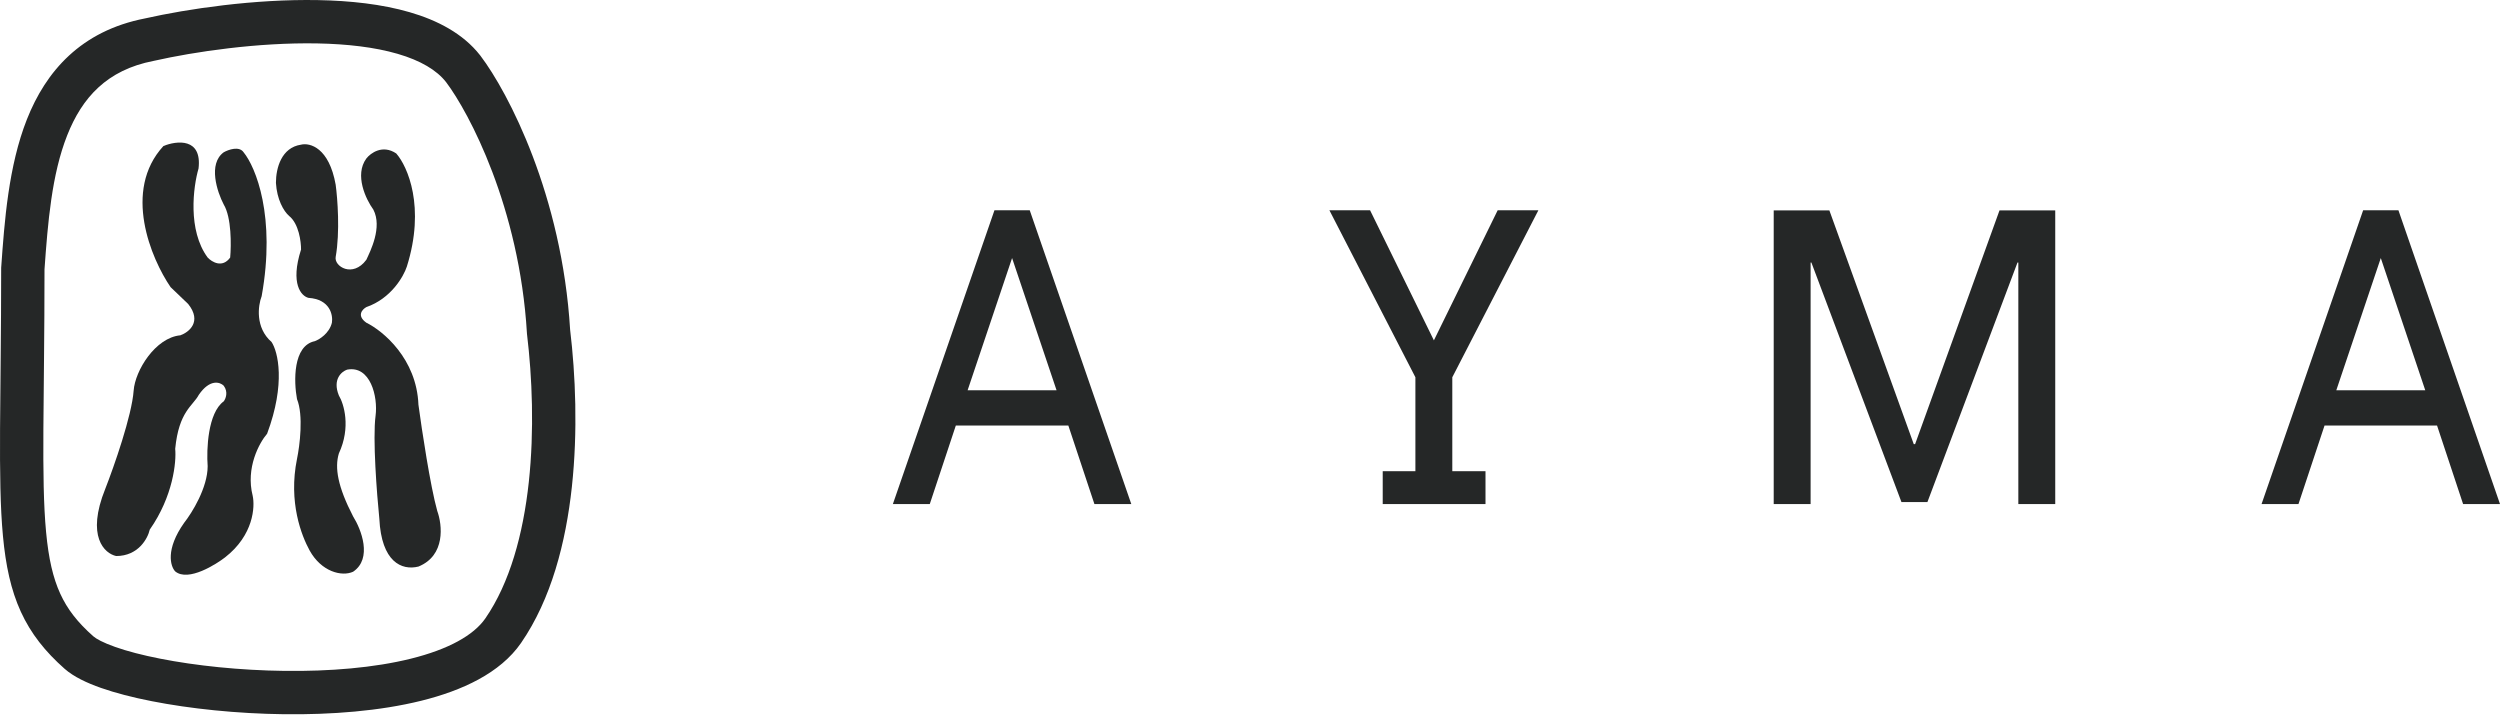
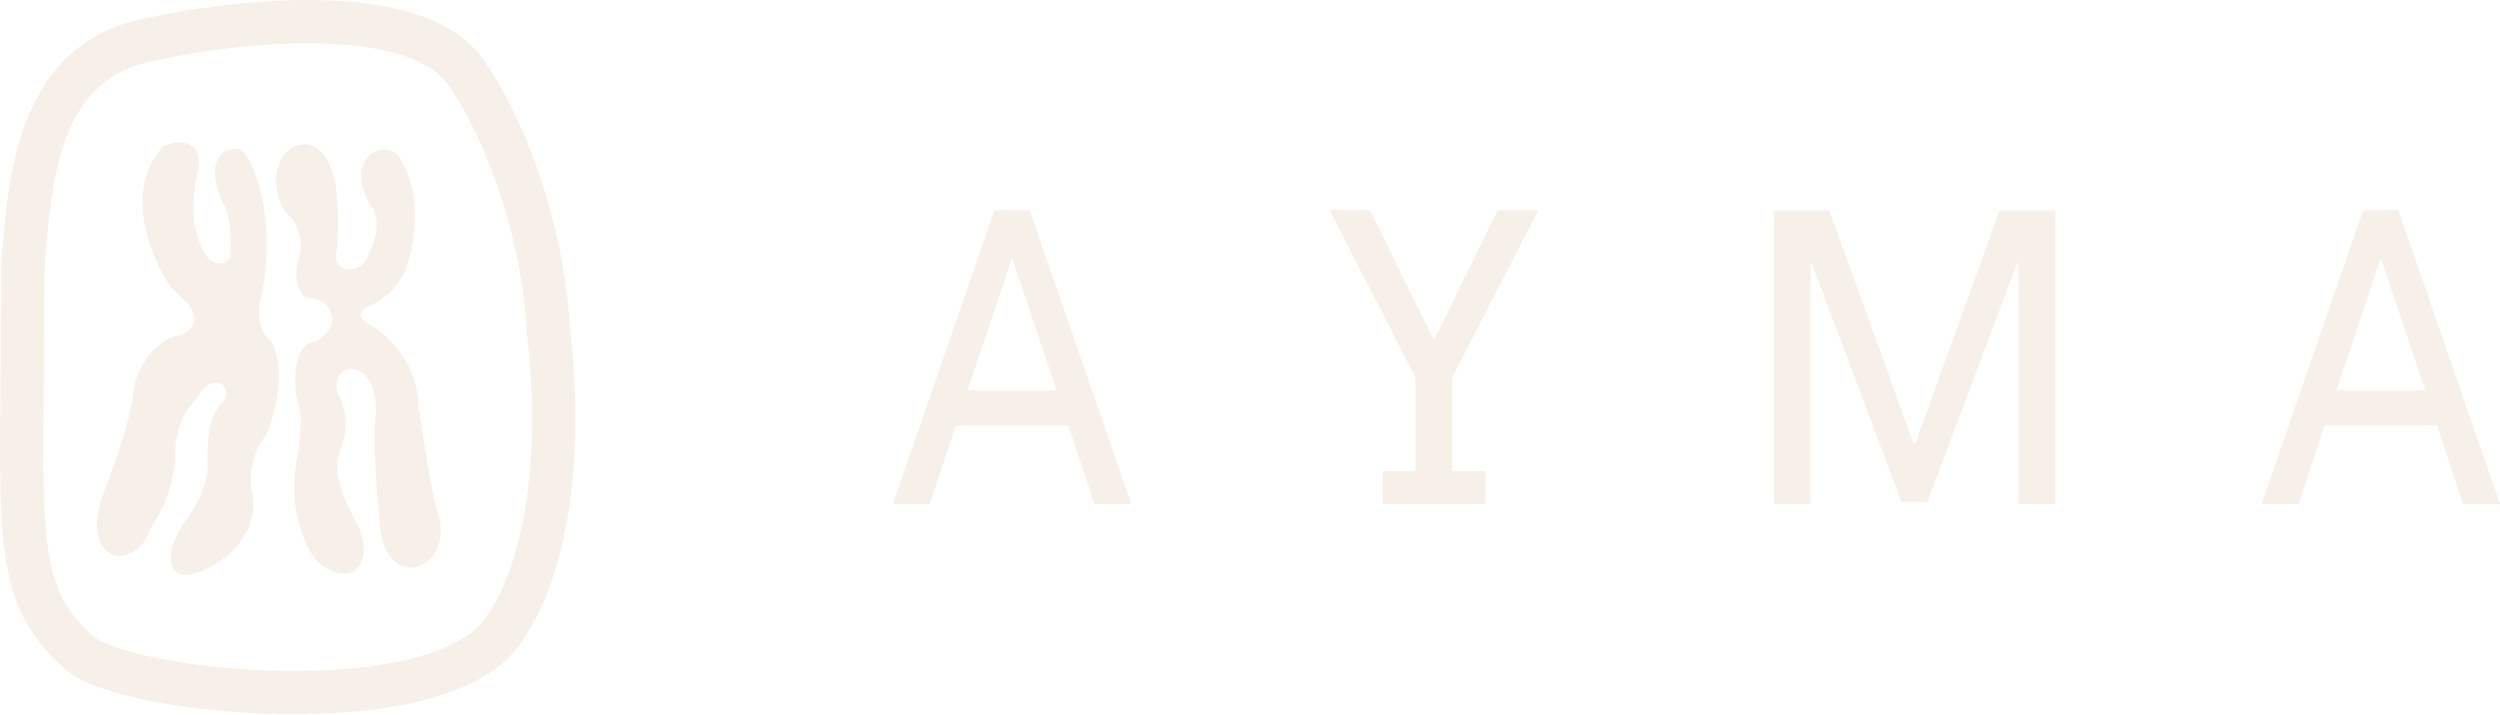
<svg xmlns="http://www.w3.org/2000/svg" width="126" height="36" viewBox="0 0 126 36" fill="none">
-   <path d="M8.238 7.359C6.168 9.605 7.615 13.037 8.598 14.472L9.486 15.323C10.196 16.218 9.519 16.747 9.091 16.899C7.828 17.018 6.808 18.68 6.736 19.686C6.646 20.947 5.745 23.514 5.305 24.639C4.335 27.043 5.268 27.897 5.855 28.024C6.972 28.024 7.448 27.137 7.547 26.694C8.726 25.011 8.894 23.277 8.83 22.62C9.016 20.723 9.718 20.467 10.021 19.897C10.58 19.086 11.091 19.254 11.276 19.44C11.513 19.76 11.375 20.099 11.276 20.228C10.476 20.807 10.402 22.646 10.466 23.492C10.466 24.579 9.676 25.849 9.281 26.349C8.334 27.689 8.586 28.54 8.83 28.798C9.493 29.346 10.924 28.417 11.34 28.094C12.789 26.968 12.853 25.533 12.736 24.991C12.375 23.578 13.069 22.315 13.462 21.86C14.409 19.321 14.007 17.72 13.687 17.237C12.853 16.511 13.006 15.396 13.187 14.929C13.914 10.905 12.884 8.416 12.277 7.675C12.057 7.349 11.518 7.539 11.276 7.675C10.476 8.255 10.943 9.671 11.276 10.307C11.671 10.96 11.657 12.361 11.601 12.98C11.206 13.526 10.68 13.208 10.466 12.98C9.451 11.607 9.737 9.415 10.007 8.491C10.188 6.932 8.903 7.087 8.238 7.359Z" fill="#252727" />
-   <path d="M15.173 7.291C14.189 7.437 13.907 8.459 13.907 9.219C13.956 10.043 14.289 10.641 14.575 10.887C15.059 11.276 15.176 12.175 15.173 12.577C14.616 14.317 15.19 14.925 15.546 15.012C16.638 15.085 16.789 15.878 16.728 16.265C16.598 16.8 16.102 17.107 15.87 17.194C14.755 17.419 14.805 19.235 14.969 20.115C15.301 20.932 15.108 22.464 14.969 23.128C14.525 25.313 15.201 27.006 15.602 27.738C16.193 28.815 17.225 29.076 17.797 28.815C18.782 28.151 18.207 26.68 17.797 26.028C17.02 24.524 16.861 23.578 17.079 22.853C17.693 21.536 17.335 20.357 17.079 19.932C16.747 19.116 17.218 18.724 17.494 18.63C18.665 18.405 19.056 19.988 18.929 20.953C18.777 22.107 18.993 24.897 19.119 26.148C19.225 28.315 20.238 28.766 21.089 28.555C22.462 27.997 22.294 26.455 22.038 25.753C21.689 24.509 21.26 21.664 21.089 20.397C20.999 18.077 19.302 16.676 18.465 16.265C17.964 15.91 18.256 15.592 18.465 15.477C19.703 15.049 20.341 13.938 20.505 13.435C21.45 10.428 20.542 8.382 19.97 7.734C19.284 7.272 18.681 7.711 18.465 7.987C17.852 8.821 18.444 10.052 18.817 10.564C19.281 11.458 18.66 12.666 18.465 13.091C17.779 14.02 16.832 13.428 16.918 12.95C17.143 11.688 17.011 9.998 16.918 9.311C16.586 7.436 15.616 7.183 15.173 7.291Z" fill="#252727" />
-   <path d="M7.306 0.929C9.451 0.447 12.824 -0.055 16.028 0.005C17.634 0.035 19.242 0.206 20.65 0.616C22.036 1.019 23.334 1.685 24.195 2.784L24.218 2.814L24.221 2.818C25.61 4.652 28.324 9.839 28.735 16.628C29.006 18.891 29.126 21.729 28.823 24.53C28.521 27.327 27.786 30.194 26.262 32.404C25.21 33.928 23.284 34.808 21.235 35.317C19.141 35.837 16.694 36.026 14.318 35.997C11.937 35.968 9.58 35.72 7.651 35.34C6.687 35.151 5.811 34.925 5.084 34.669C4.386 34.423 3.718 34.113 3.259 33.709C2.282 32.846 1.557 31.939 1.049 30.829C0.548 29.731 0.287 28.497 0.149 27.021C-0.122 24.134 0.059 19.96 0.059 13.536V13.497L0.062 13.458C0.225 11.158 0.427 8.369 1.355 6.019C2.313 3.593 4.079 1.559 7.306 0.929ZM15.988 2.188C12.995 2.133 9.794 2.607 7.771 3.063L7.755 3.067L7.738 3.07C5.391 3.524 4.137 4.921 3.386 6.822C2.607 8.793 2.41 11.218 2.243 13.575C2.243 20.144 2.066 24.071 2.323 26.818C2.449 28.162 2.674 29.129 3.036 29.921C3.391 30.699 3.907 31.367 4.705 32.071C4.839 32.19 5.181 32.387 5.81 32.608C6.409 32.82 7.177 33.021 8.073 33.197C9.862 33.55 12.087 33.786 14.345 33.813C16.608 33.841 18.856 33.658 20.708 33.197C22.605 32.726 23.875 32.017 24.464 31.164C25.694 29.379 26.367 26.924 26.652 24.295C26.934 21.683 26.821 19.003 26.563 16.856L26.559 16.823L26.557 16.79C26.18 10.451 23.633 5.662 22.484 4.141C22.016 3.539 21.204 3.052 20.04 2.713C18.883 2.376 17.484 2.216 15.988 2.188Z" fill="#252727" />
-   <path d="M50.121 10.596H51.898L57.017 25.404H55.158L53.844 21.446H48.174L46.861 25.404H45.001L50.121 10.596ZM53.25 19.669L51.009 13.006L48.768 19.669H53.25Z" fill="#252727" />
-   <path d="M119.103 10.596H120.88L126 25.404H124.14L122.827 21.446H117.157L115.843 25.404H113.983L119.103 10.596ZM122.233 19.669L119.992 13.006L117.75 19.669H122.233Z" fill="#252727" />
-   <path d="M73.196 19.014L77.535 10.596H75.484L72.268 17.154L69.051 10.596H67.001L71.336 19.014V23.748H69.689V25.404H74.869V23.748H73.196V19.014Z" fill="#252727" />
-   <path d="M100.775 10.604L96.522 22.383H96.453L92.2 10.604H89.395V25.404H91.255V13.232H91.294L95.833 25.304H97.142L101.681 13.232H101.724V25.404H103.584V10.604H100.775Z" fill="#252727" />
+   <path d="M8.238 7.359C6.168 9.605 7.615 13.037 8.598 14.472L9.486 15.323C10.196 16.218 9.519 16.747 9.091 16.899C7.828 17.018 6.808 18.68 6.736 19.686C6.646 20.947 5.745 23.514 5.305 24.639C4.335 27.043 5.268 27.897 5.855 28.024C6.972 28.024 7.448 27.137 7.547 26.694C8.726 25.011 8.894 23.277 8.83 22.62C9.016 20.723 9.718 20.467 10.021 19.897C10.58 19.086 11.091 19.254 11.276 19.44C11.513 19.76 11.375 20.099 11.276 20.228C10.476 20.807 10.402 22.646 10.466 23.492C10.466 24.579 9.676 25.849 9.281 26.349C8.334 27.689 8.586 28.54 8.83 28.798C9.493 29.346 10.924 28.417 11.34 28.094C12.789 26.968 12.853 25.533 12.736 24.991C12.375 23.578 13.069 22.315 13.462 21.86C14.409 19.321 14.007 17.72 13.687 17.237C12.853 16.511 13.006 15.396 13.187 14.929C13.914 10.905 12.884 8.416 12.277 7.675C12.057 7.349 11.518 7.539 11.276 7.675C10.476 8.255 10.943 9.671 11.276 10.307C11.671 10.96 11.657 12.361 11.601 12.98C11.206 13.526 10.68 13.208 10.466 12.98C9.451 11.607 9.737 9.415 10.007 8.491C10.188 6.932 8.903 7.087 8.238 7.359Z" fill="#F7F0E9" />
+   <path d="M15.173 7.291C14.189 7.437 13.907 8.459 13.907 9.219C13.956 10.043 14.289 10.641 14.575 10.887C15.059 11.276 15.176 12.175 15.173 12.577C14.616 14.317 15.19 14.925 15.546 15.012C16.638 15.085 16.789 15.878 16.728 16.265C16.598 16.8 16.102 17.107 15.87 17.194C14.755 17.419 14.805 19.235 14.969 20.115C15.301 20.932 15.108 22.464 14.969 23.128C14.525 25.313 15.201 27.006 15.602 27.738C16.193 28.815 17.225 29.076 17.797 28.815C18.782 28.151 18.207 26.68 17.797 26.028C17.02 24.524 16.861 23.578 17.079 22.853C17.693 21.536 17.335 20.357 17.079 19.932C16.747 19.116 17.218 18.724 17.494 18.63C18.665 18.405 19.056 19.988 18.929 20.953C18.777 22.107 18.993 24.897 19.119 26.148C19.225 28.315 20.238 28.766 21.089 28.555C22.462 27.997 22.294 26.455 22.038 25.753C21.689 24.509 21.26 21.664 21.089 20.397C20.999 18.077 19.302 16.676 18.465 16.265C17.964 15.91 18.256 15.592 18.465 15.477C19.703 15.049 20.341 13.938 20.505 13.435C21.45 10.428 20.542 8.382 19.97 7.734C19.284 7.272 18.681 7.711 18.465 7.987C17.852 8.821 18.444 10.052 18.817 10.564C19.281 11.458 18.66 12.666 18.465 13.091C17.779 14.02 16.832 13.428 16.918 12.95C17.143 11.688 17.011 9.998 16.918 9.311C16.586 7.436 15.616 7.183 15.173 7.291Z" fill="#F7F0E9" />
+   <path d="M7.306 0.929C9.451 0.447 12.824 -0.055 16.028 0.005C17.634 0.035 19.242 0.206 20.65 0.616C22.036 1.019 23.334 1.685 24.195 2.784L24.218 2.814L24.221 2.818C25.61 4.652 28.324 9.839 28.735 16.628C29.006 18.891 29.126 21.729 28.823 24.53C28.521 27.327 27.786 30.194 26.262 32.404C25.21 33.928 23.284 34.808 21.235 35.317C19.141 35.837 16.694 36.026 14.318 35.997C11.937 35.968 9.58 35.72 7.651 35.34C6.687 35.151 5.811 34.925 5.084 34.669C4.386 34.423 3.718 34.113 3.259 33.709C2.282 32.846 1.557 31.939 1.049 30.829C0.548 29.731 0.287 28.497 0.149 27.021C-0.122 24.134 0.059 19.96 0.059 13.536V13.497L0.062 13.458C0.225 11.158 0.427 8.369 1.355 6.019C2.313 3.593 4.079 1.559 7.306 0.929ZM15.988 2.188C12.995 2.133 9.794 2.607 7.771 3.063L7.755 3.067L7.738 3.07C5.391 3.524 4.137 4.921 3.386 6.822C2.607 8.793 2.41 11.218 2.243 13.575C2.243 20.144 2.066 24.071 2.323 26.818C2.449 28.162 2.674 29.129 3.036 29.921C3.391 30.699 3.907 31.367 4.705 32.071C4.839 32.19 5.181 32.387 5.81 32.608C6.409 32.82 7.177 33.021 8.073 33.197C9.862 33.55 12.087 33.786 14.345 33.813C16.608 33.841 18.856 33.658 20.708 33.197C22.605 32.726 23.875 32.017 24.464 31.164C25.694 29.379 26.367 26.924 26.652 24.295C26.934 21.683 26.821 19.003 26.563 16.856L26.559 16.823L26.557 16.79C26.18 10.451 23.633 5.662 22.484 4.141C22.016 3.539 21.204 3.052 20.04 2.713C18.883 2.376 17.484 2.216 15.988 2.188Z" fill="#F7F0E9" />
+   <path d="M50.121 10.596H51.898L57.017 25.404H55.158L53.844 21.446H48.174L46.861 25.404H45.001L50.121 10.596ZM53.25 19.669L51.009 13.006L48.768 19.669H53.25Z" fill="#F7F0E9" />
+   <path d="M119.103 10.596H120.88L126 25.404H124.14L122.827 21.446H117.157L115.843 25.404H113.983L119.103 10.596ZM122.233 19.669L119.992 13.006L117.75 19.669H122.233Z" fill="#F7F0E9" />
+   <path d="M73.196 19.014L77.535 10.596H75.484L72.268 17.154L69.051 10.596H67.001L71.336 19.014V23.748H69.689V25.404H74.869V23.748H73.196V19.014Z" fill="#F7F0E9" />
+   <path d="M100.775 10.604L96.522 22.383H96.453L92.2 10.604H89.395V25.404H91.255V13.232H91.294L95.833 25.304H97.142L101.681 13.232H101.724V25.404H103.584V10.604H100.775Z" fill="#F7F0E9" />
</svg>
